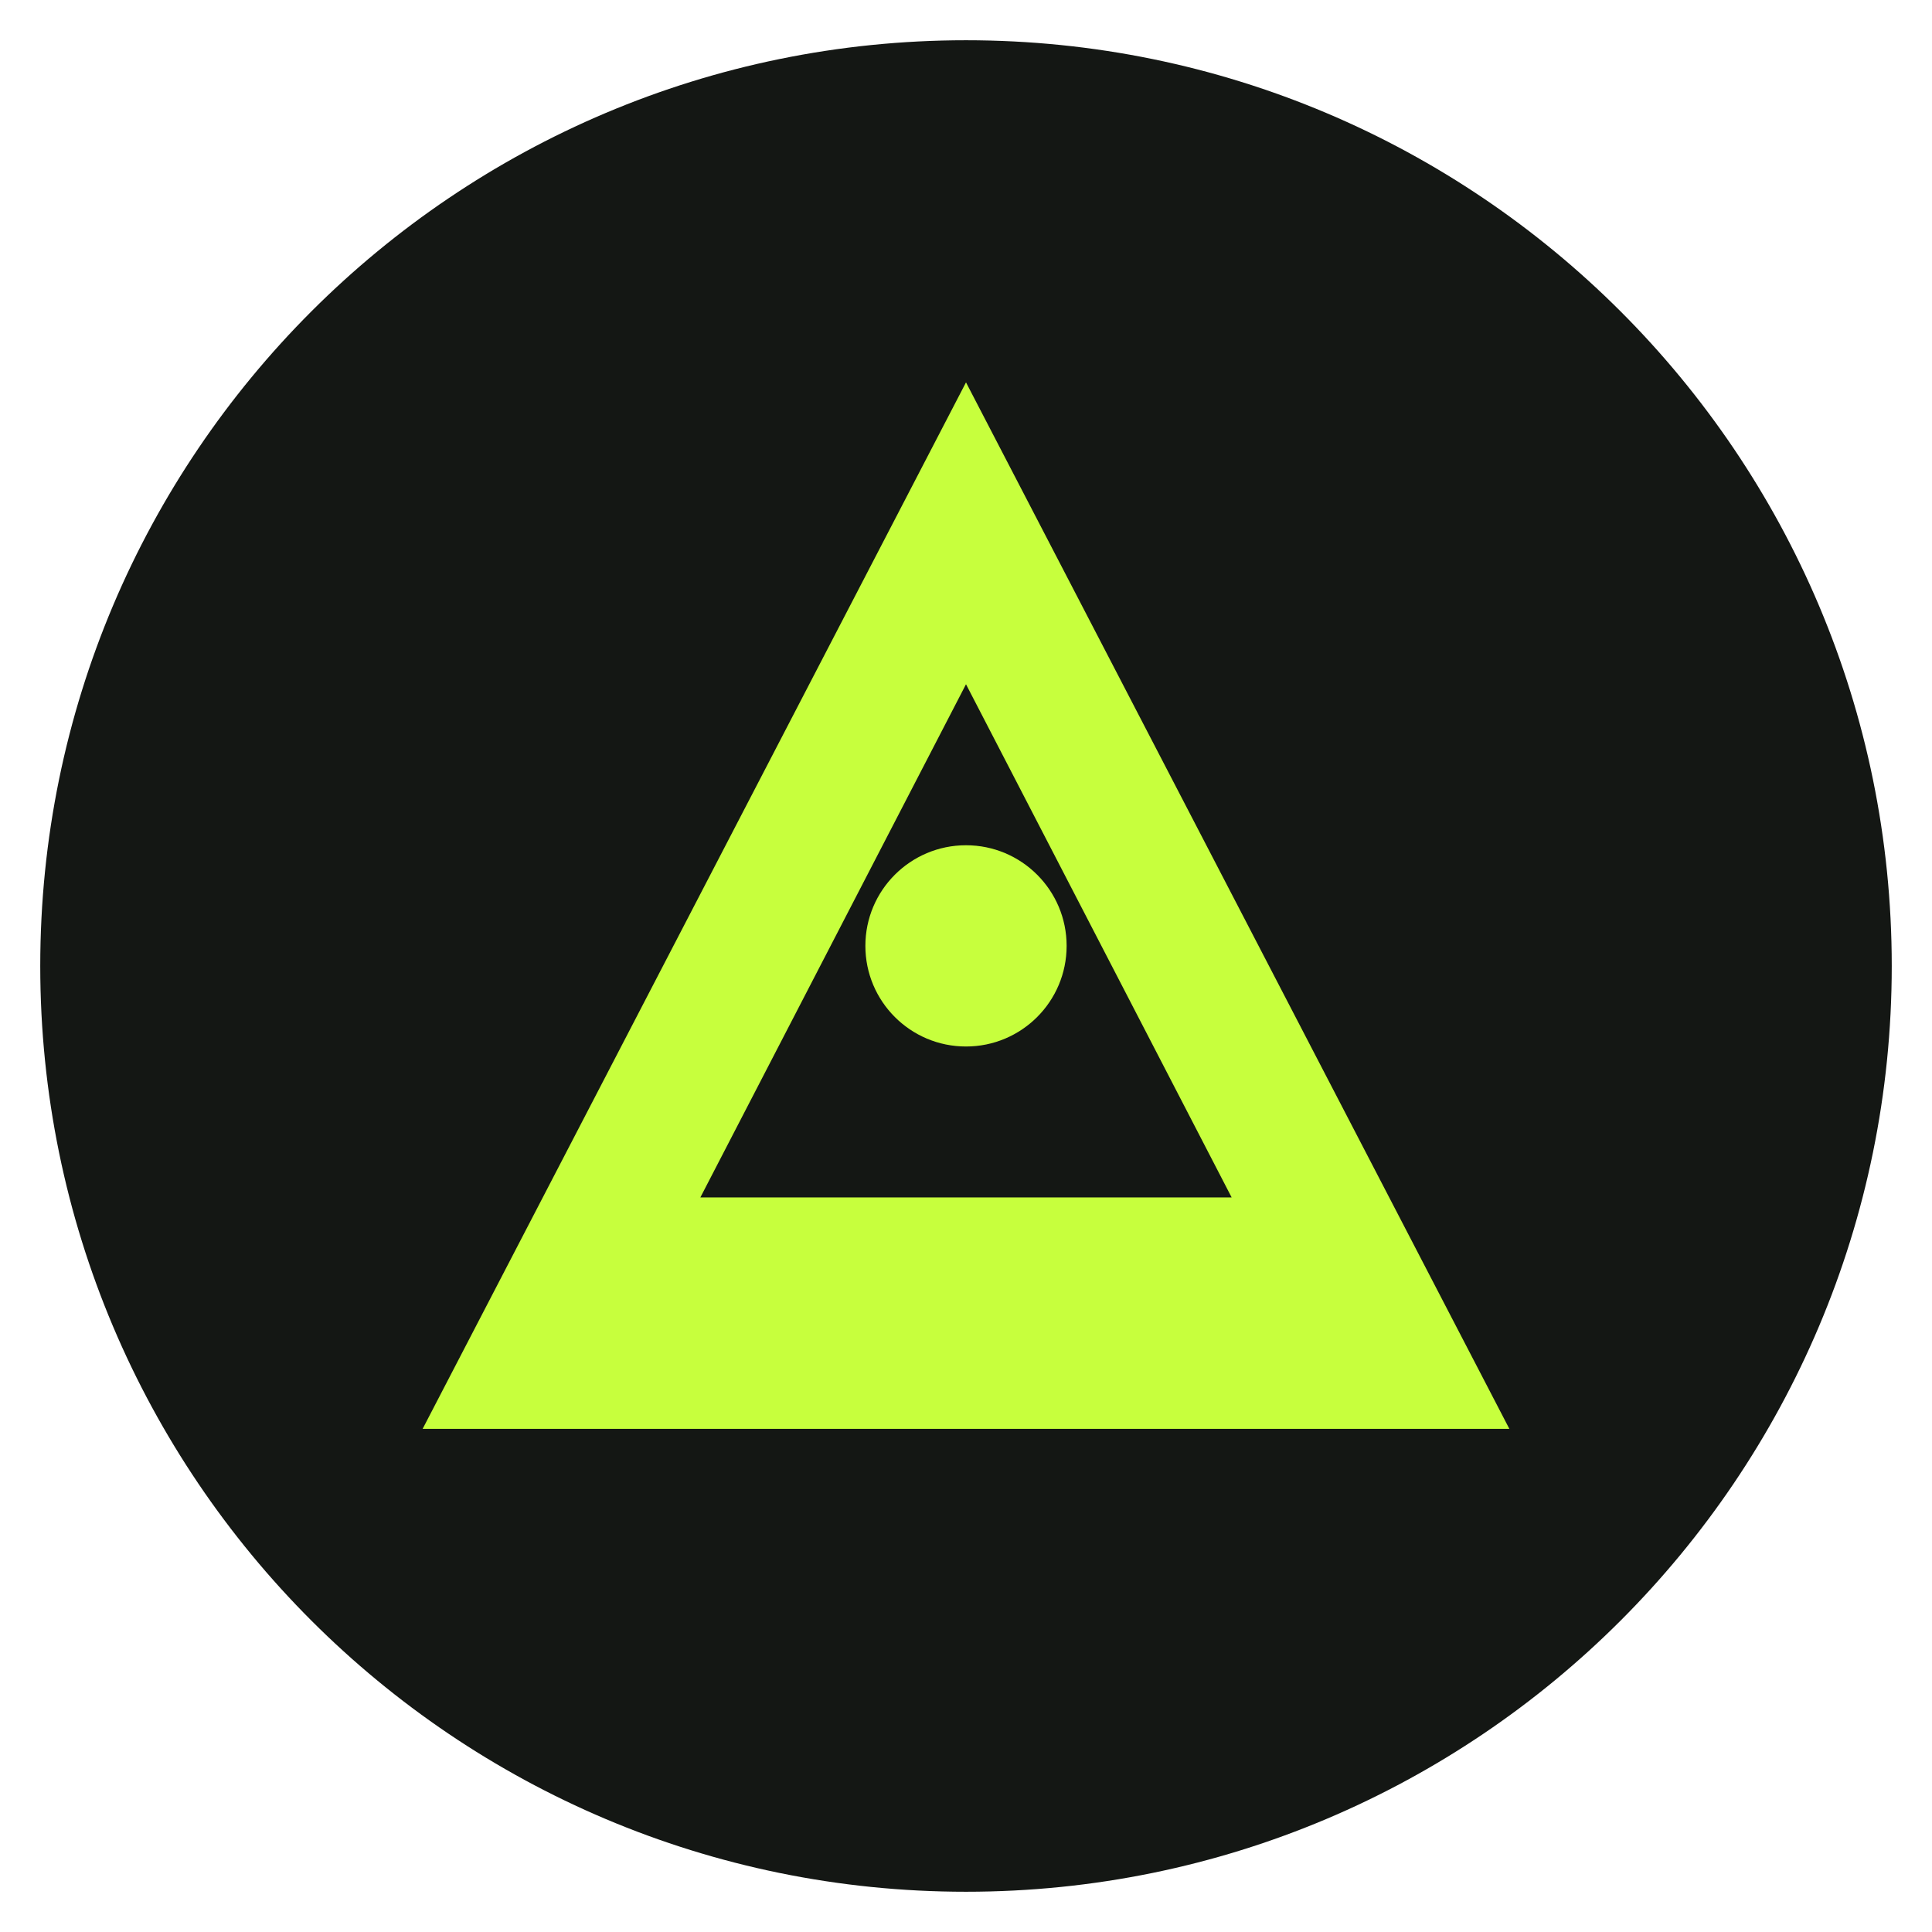
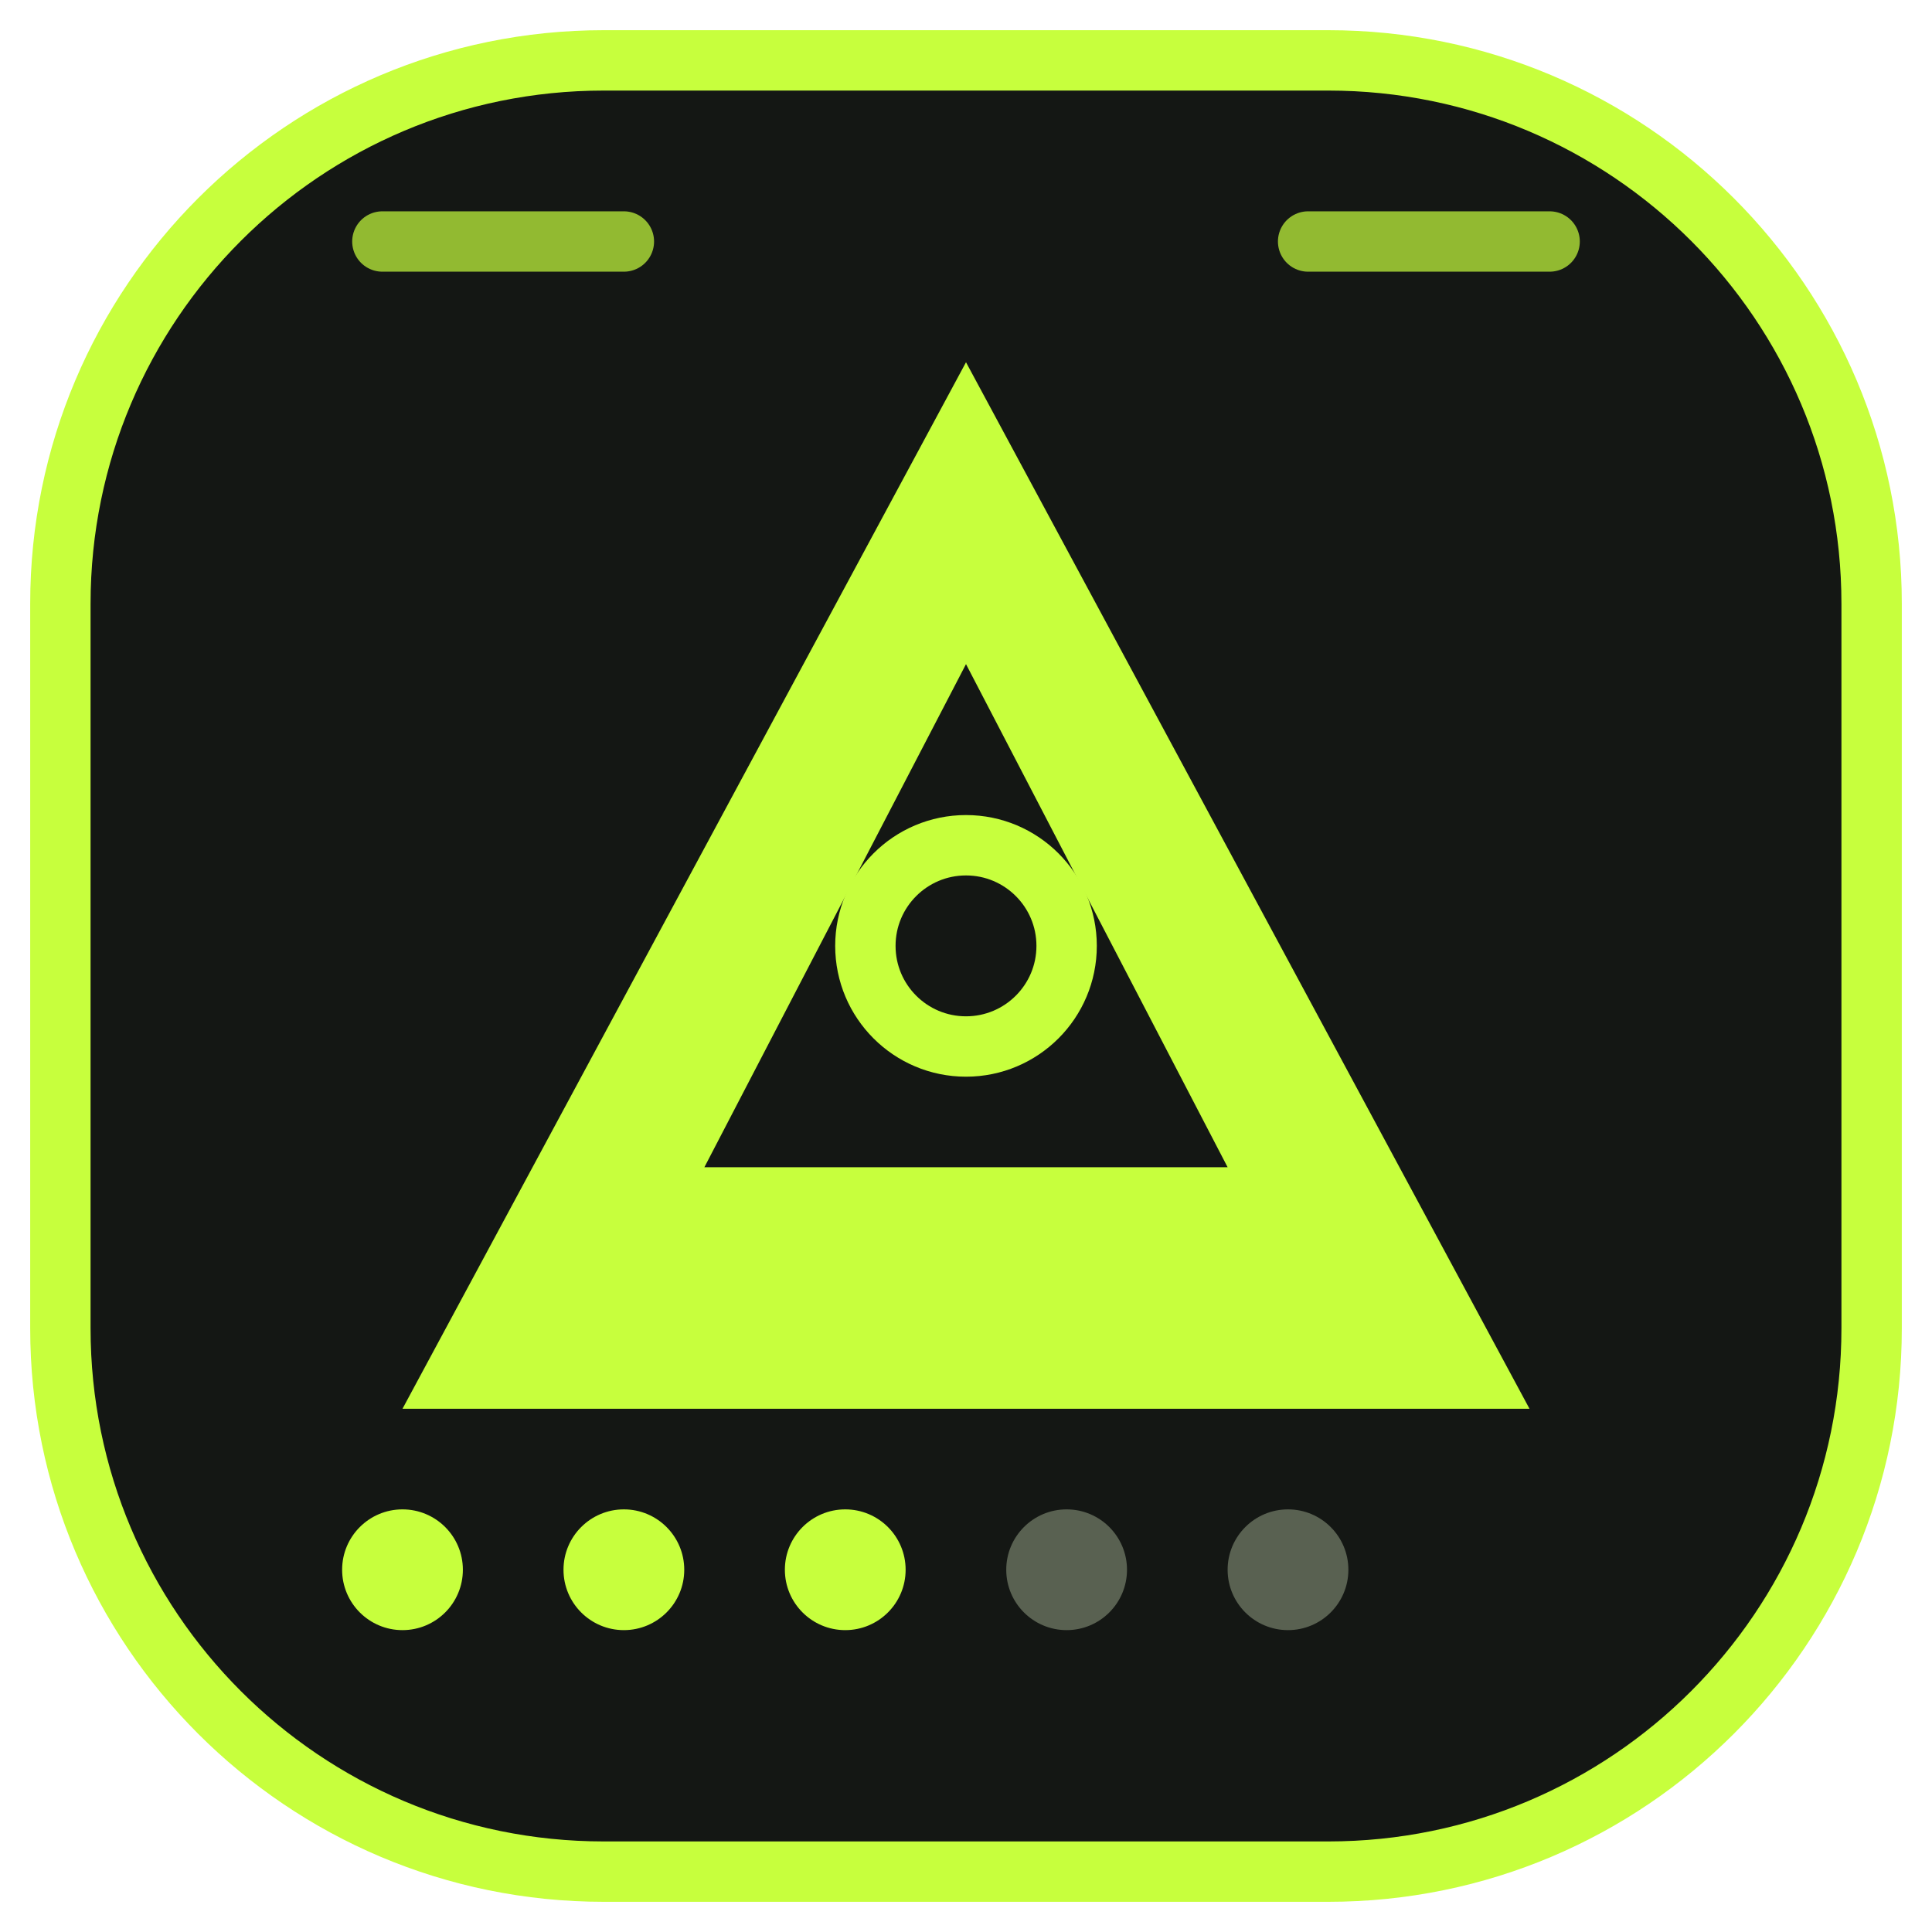
<svg xmlns="http://www.w3.org/2000/svg" viewBox="0 0 96 96" role="img" aria-labelledby="title desc">
-   <circle cx="48" cy="48" r="46" fill="#141714" />
-   <path d="M48 19 75 71H21L48 19Zm0 15-13.2 25.5h26.4L48 34Z" fill="#c7ff3d" />
-   <circle cx="48" cy="47" r="5" fill="#c7ff3d" />
+   <rect x="3" y="3" width="90" height="90" rx="27" fill="#141714" stroke="#c7ff3d" stroke-width="3" />
+   <path d="M48 18 76 70H20L48 18Zm0 15-13 25h26L48 33Z" fill="#c7ff3d" />
+   <circle cx="48" cy="47" r="5" fill="#141714" stroke="#c7ff3d" stroke-width="3" />
+   <circle cx="20" cy="78" r="3" fill="#c7ff3d" />
+   <circle cx="31" cy="78" r="3" fill="#c7ff3d" />
+   <circle cx="42" cy="78" r="3" fill="#c7ff3d" />
+   <circle cx="53" cy="78" r="3" fill="#596151" />
+   <circle cx="64" cy="78" r="3" fill="#596151" />
+   <path d="M19 12h12M65 12h12" stroke="#c7ff3d" stroke-width="3" stroke-linecap="round" opacity=".7" />
</svg>
